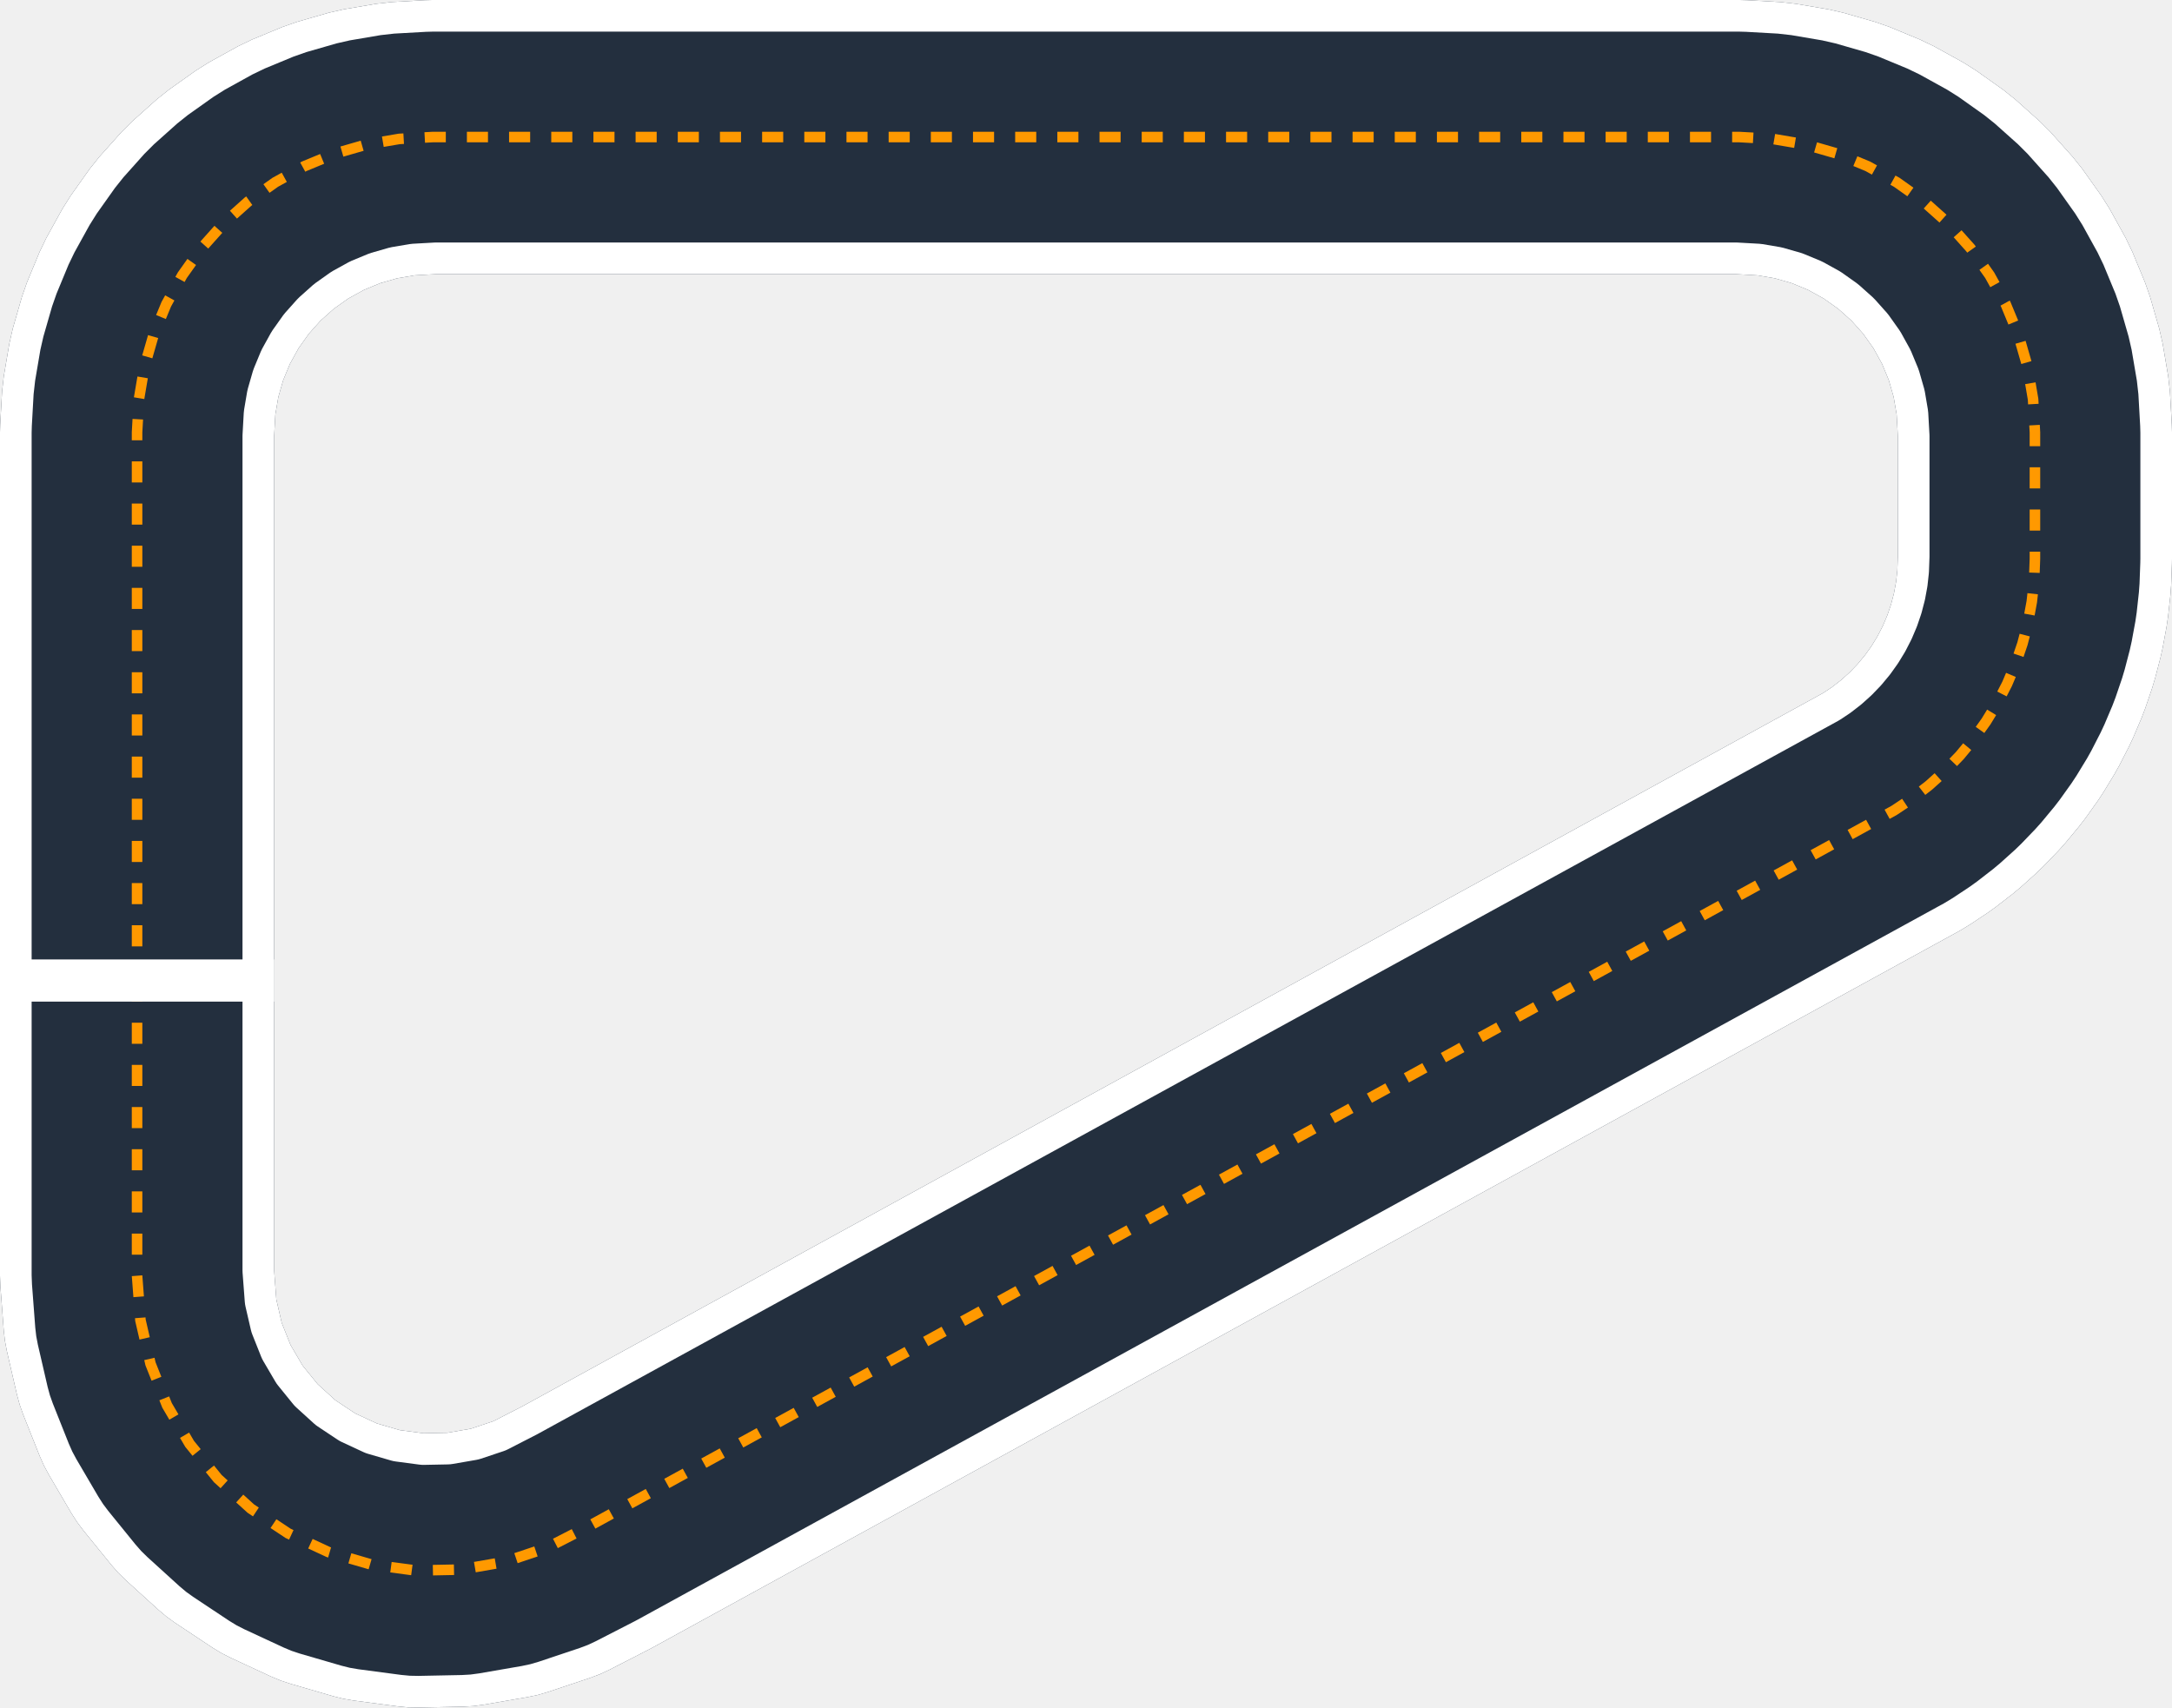
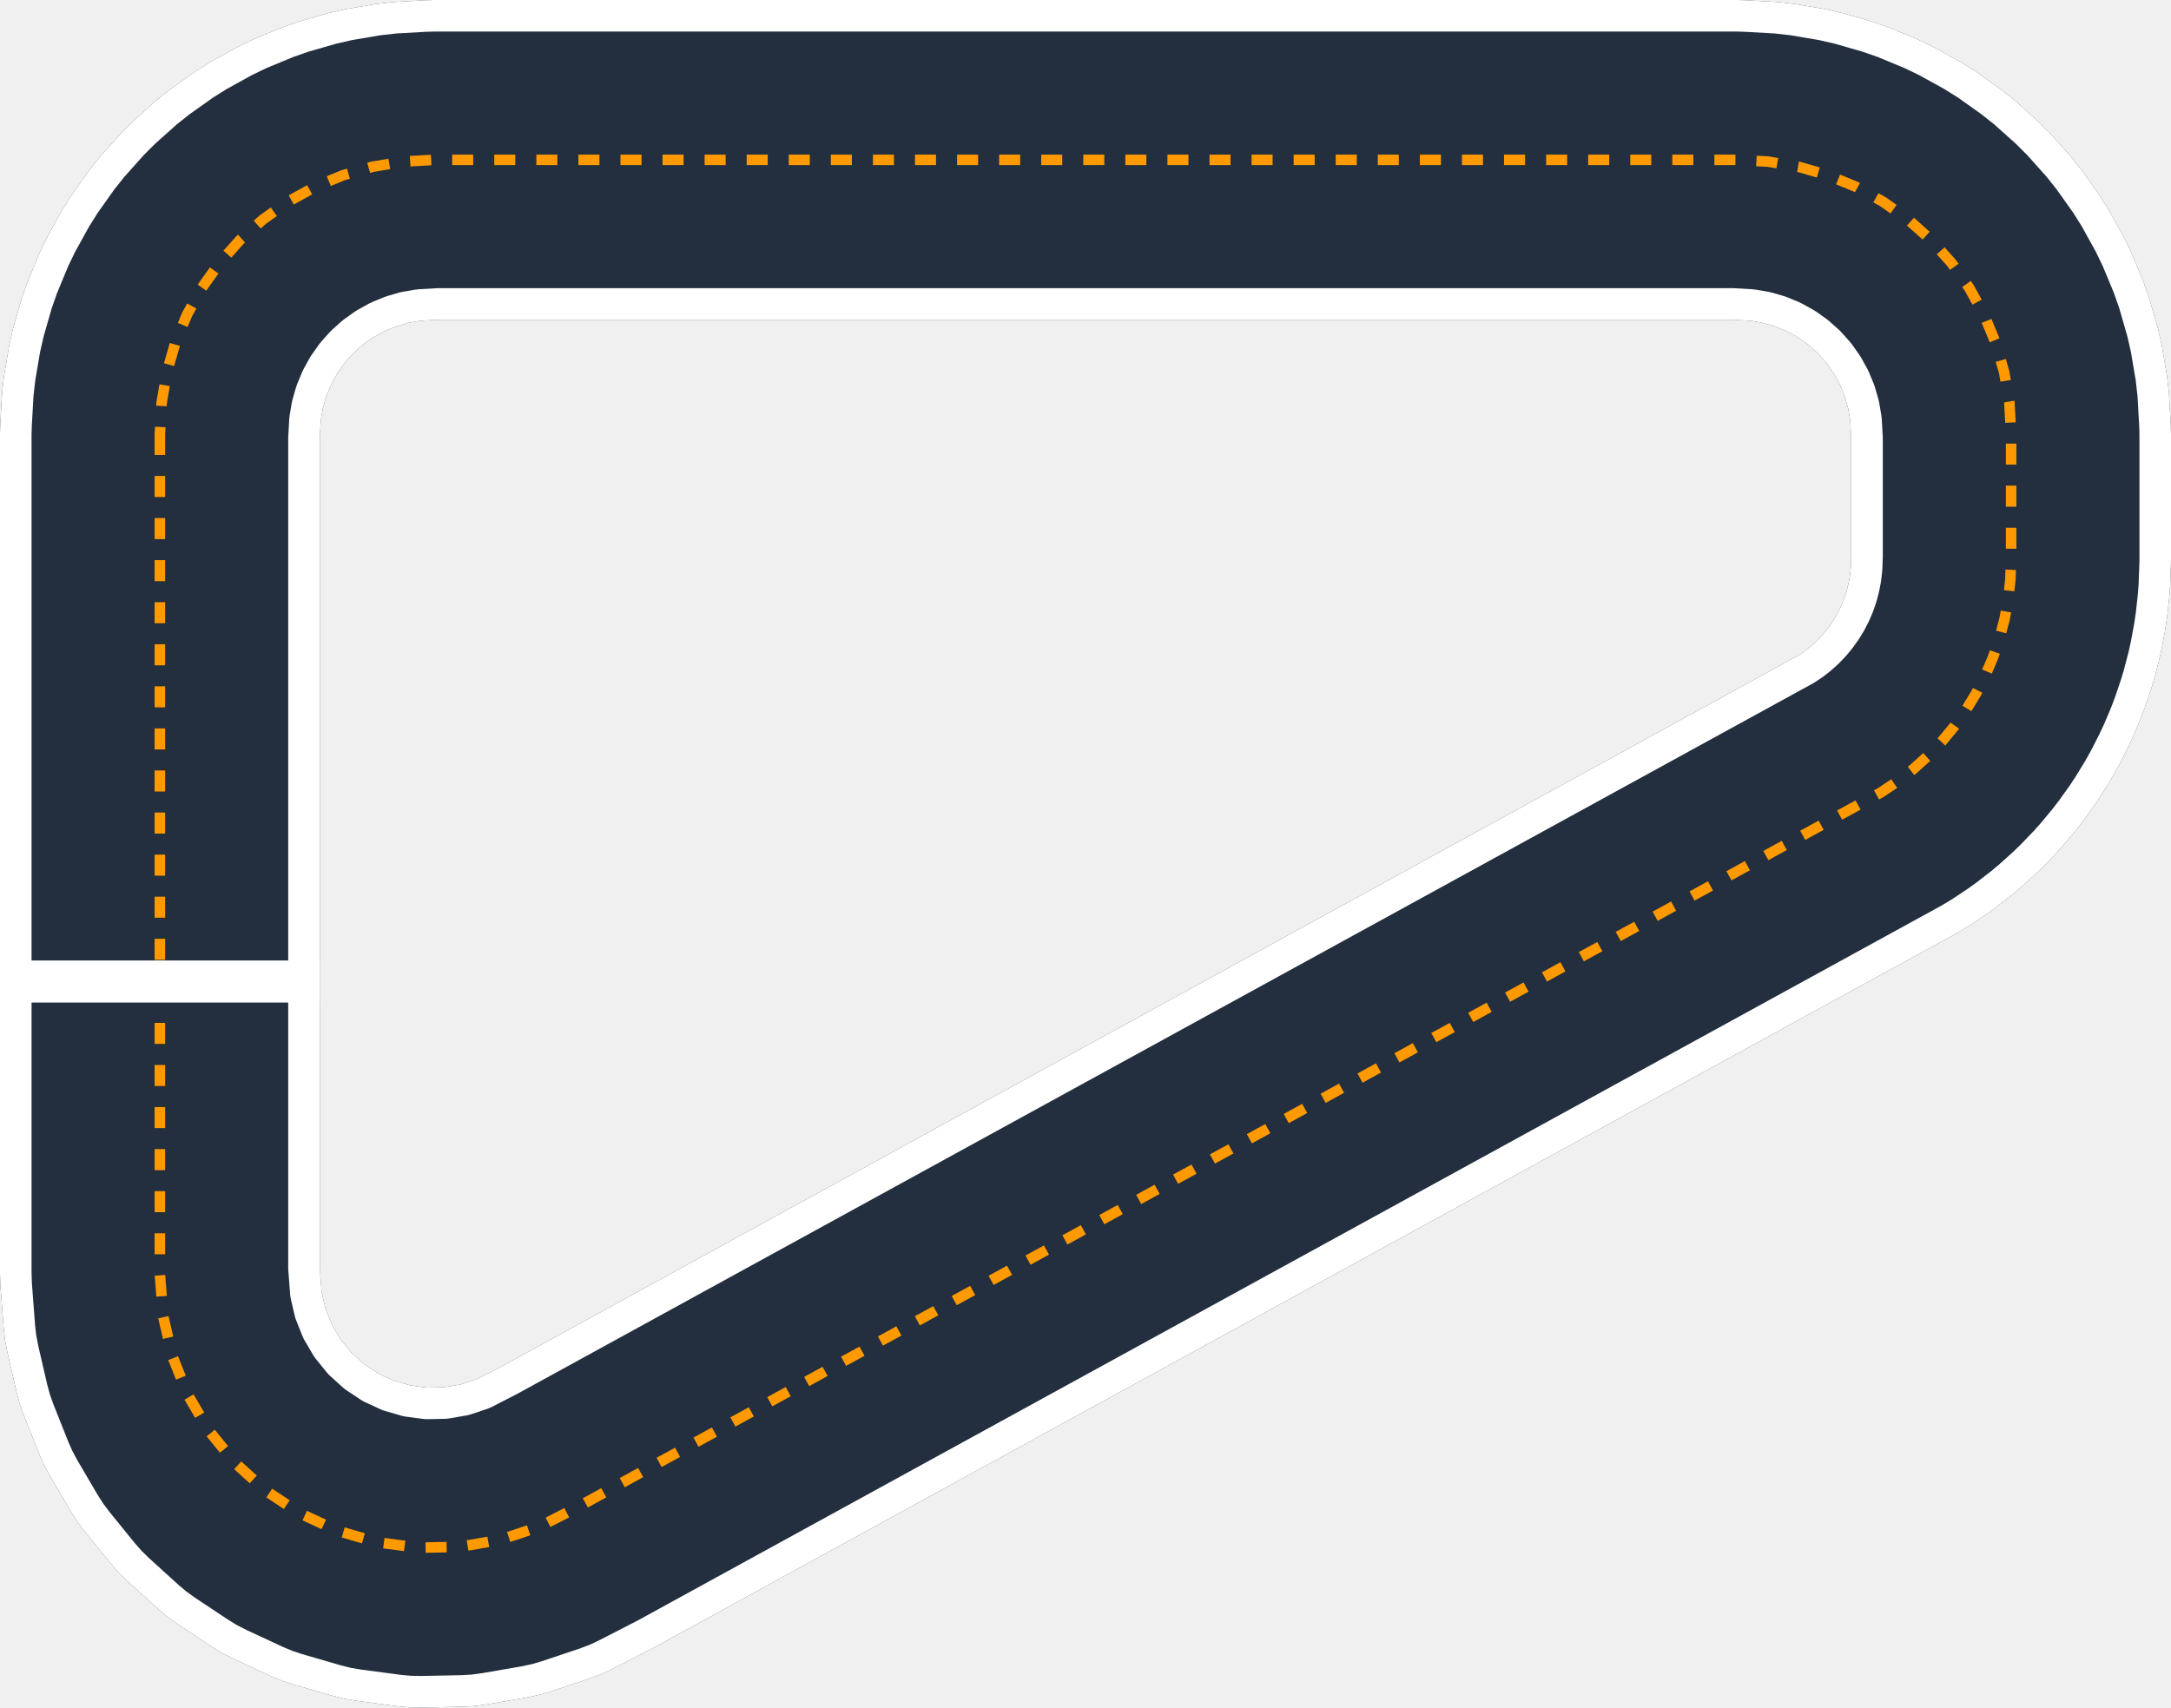
- <svg xmlns="http://www.w3.org/2000/svg" id="Trapezoid" version="1.1" baseProfile="full" width="5150mm" height="4048.841mm" viewBox="0,0,5150,4048.841">
-   <path d="M 0.932,3049.593 L 8.948,3155.228 L 11.738,3179.679 L 16.371,3203.85 L 40.236,3307.065 L 46.684,3330.816 L 54.911,3354.011 L 94.079,3452.443 L 104.038,3474.948 L 115.671,3496.636 L 169.244,3588.03 L 182.485,3608.775 L 197.257,3628.459 L 264.009,3710.721 L 280.229,3729.231 L 297.803,3746.46 L 376.204,3817.707 L 395.031,3833.557 L 415.004,3847.937 L 503.259,3906.537 L 524.262,3919.364 L 546.176,3930.565 L 642.264,3975.175 L 664.962,3984.686 L 688.315,3992.452 L 790.035,4022.052 L 813.908,4028.028 L 838.166,4032.181 L 943.187,4046.091 L 967.69,4048.397 L 992.296,4048.841 L 1098.214,4046.744 L 1122.783,4045.325 L 1147.175,4042.051 L 1251.563,4023.994 L 1275.637,4018.884 L 1299.256,4011.967 L 1399.724,3978.364 L 1422.751,3969.679 L 1445.055,3959.277 L 1539.301,3910.898 L 1547.152,3906.731 L 4647.152,2206.731 L 4670.74,2192.462 L 4713.242,2164.222 L 4732.484,2150.4 L 4772.816,2119.139 L 4791,2103.952 L 4828.948,2069.836 L 4845.977,2053.365 L 4881.338,2016.575 L 4897.122,1998.907 L 4929.709,1959.638 L 4944.164,1940.867 L 4973.804,1899.329 L 4986.853,1879.555 L 5013.388,1835.968 L 5024.962,1815.296 L 5048.252,1769.892 L 5058.289,1748.432 L 5078.209,1701.452 L 5086.656,1679.317 L 5103.1,1631.011 L 5109.913,1608.32 L 5122.794,1558.944 L 5127.935,1535.816 L 5137.186,1485.633 L 5140.628,1462.193 L 5146.198,1411.469 L 5147.924,1387.841 L 5149.784,1336.846 L 5150.0,1325.0 L 5150.0,1025 L 5149.489,1006.777 L 5145.087,928.402 L 5141.007,892.185 L 5127.858,814.796 L 5119.748,779.264 L 5098.016,703.833 L 5085.979,669.433 L 5055.939,596.909 L 5040.126,564.073 L 5002.155,495.369 L 4982.764,464.509 L 4937.339,400.489 L 4914.616,371.995 L 4862.308,313.463 L 4836.537,287.692 L 4778.005,235.384 L 4749.511,212.661 L 4685.491,167.236 L 4654.631,147.845 L 4585.927,109.874 L 4553.091,94.061 L 4480.567,64.021 L 4446.167,51.984 L 4370.736,30.252 L 4335.204,22.142 L 4257.815,8.993 L 4221.598,4.913 L 4143.223,0.511 L 4125.0,0.0 L 1025.0,0.0 L 1006.777,0.511 L 928.402,4.913 L 892.185,8.993 L 814.796,22.142 L 779.264,30.252 L 703.833,51.984 L 669.433,64.021 L 596.909,94.061 L 564.073,109.874 L 495.369,147.845 L 464.509,167.236 L 400.489,212.661 L 371.995,235.384 L 313.463,287.692 L 287.692,313.463 L 235.384,371.995 L 212.661,400.489 L 167.236,464.509 L 147.845,495.369 L 109.874,564.073 L 94.061,596.909 L 64.021,669.433 L 51.984,703.833 L 30.252,779.264 L 22.142,814.796 L 8.993,892.185 L 4.913,928.402 L 0.511,1006.777 L 0.0,1025.0 L 0.0,3025.0 L 0.932,3049.593 z M 650.0,1034.119 L 652.867,983.071 L 659.901,941.669 L 671.527,901.314 L 687.598,862.516 L 707.912,825.76 L 732.214,791.511 L 760.197,760.197 L 791.511,732.214 L 825.76,707.912 L 862.516,687.598 L 901.314,671.527 L 941.669,659.901 L 983.071,652.867 L 1034.119,650.0 L 4115.881,650.0 L 4166.929,652.867 L 4208.331,659.901 L 4248.686,671.527 L 4287.484,687.598 L 4324.24,707.912 L 4358.489,732.214 L 4389.803,760.197 L 4417.786,791.511 L 4442.088,825.76 L 4462.402,862.516 L 4478.473,901.314 L 4490.099,941.669 L 4497.133,983.071 L 4500.0,1034.119 L 4500.0,1319.075 L 4498.788,1352.303 L 4495.806,1379.46 L 4490.853,1406.329 L 4483.956,1432.765 L 4475.152,1458.628 L 4464.487,1483.782 L 4452.018,1508.091 L 4437.811,1531.428 L 4421.941,1553.667 L 4404.494,1574.692 L 4385.562,1594.389 L 4365.244,1612.655 L 4343.651,1629.393 L 4322.513,1643.437 L 1238.507,3334.666 L 1170.156,3369.753 L 1116.468,3387.71 L 1060.685,3397.359 L 1004.085,3398.48 L 947.964,3391.047 L 893.607,3375.23 L 842.26,3351.391 L 795.098,3320.076 L 753.202,3282.003 L 717.531,3238.044 L 688.902,3189.205 L 667.972,3136.605 L 655.218,3081.449 L 650.0,3012.686 L 650.0,1034.119 z" id="road" style="fill:#232f3e;fill-opacity:1;stroke:none;" />
-   <path d="M 575.215,3018.361 L 580.433,3087.124 L 581.077,3092.767 L 582.146,3098.345 L 594.899,3153.501 L 596.387,3158.982 L 598.286,3164.335 L 619.217,3216.934 L 621.515,3222.128 L 624.199,3227.133 L 652.828,3275.972 L 655.883,3280.759 L 659.292,3285.302 L 694.963,3329.261 L 698.706,3333.532 L 702.762,3337.508 L 744.658,3375.581 L 749.003,3379.239 L 753.612,3382.557 L 800.773,3413.872 L 805.62,3416.832 L 810.677,3419.417 L 862.025,3443.256 L 867.263,3445.451 L 872.652,3447.243 L 927.009,3463.06 L 932.518,3464.439 L 938.116,3465.398 L 994.237,3472.831 L 999.892,3473.363 L 1005.57,3473.466 L 1062.17,3472.345 L 1067.84,3472.017 L 1073.469,3471.262 L 1129.252,3461.613 L 1134.807,3460.433 L 1140.258,3458.837 L 1193.946,3440.88 L 1199.26,3438.876 L 1204.407,3436.476 L 1272.758,3401.389 L 1274.57,3400.427 L 4358.576,1709.198 L 4364.019,1705.905 L 4385.157,1691.861 L 4389.597,1688.671 L 4411.191,1671.934 L 4415.387,1668.429 L 4435.704,1650.163 L 4439.634,1646.362 L 4458.567,1626.664 L 4462.209,1622.587 L 4479.657,1601.563 L 4482.992,1597.231 L 4498.862,1574.991 L 4501.873,1570.428 L 4516.08,1547.091 L 4518.751,1542.321 L 4531.22,1518.011 L 4533.536,1513.059 L 4544.202,1487.906 L 4546.151,1482.798 L 4554.955,1456.934 L 4556.527,1451.698 L 4563.424,1425.262 L 4564.611,1419.925 L 4569.563,1393.056 L 4570.358,1387.647 L 4573.34,1360.489 L 4573.738,1355.036 L 4574.95,1321.809 L 4575.0,1319.075 L 4575.0,1034.119 L 4574.882,1029.913 L 4572.015,978.865 L 4571.074,970.508 L 4564.039,929.106 L 4562.168,920.906 L 4550.542,880.552 L 4547.764,872.613 L 4531.693,833.815 L 4528.044,826.237 L 4507.73,789.482 L 4503.255,782.36 L 4478.954,748.11 L 4473.71,741.535 L 4445.726,710.221 L 4439.779,704.274 L 4408.465,676.29 L 4401.89,671.046 L 4367.64,646.745 L 4360.518,642.27 L 4323.763,621.956 L 4316.185,618.307 L 4277.387,602.236 L 4269.448,599.458 L 4229.094,587.832 L 4220.894,585.961 L 4179.492,578.926 L 4171.135,577.985 L 4120.087,575.118 L 4115.881,575.0 L 1034.119,575.0 L 1029.913,575.118 L 978.865,577.985 L 970.508,578.926 L 929.106,585.961 L 920.906,587.832 L 880.552,599.458 L 872.613,602.236 L 833.815,618.307 L 826.237,621.956 L 789.482,642.27 L 782.36,646.745 L 748.11,671.046 L 741.535,676.29 L 710.221,704.274 L 704.274,710.221 L 676.29,741.535 L 671.046,748.11 L 646.745,782.36 L 642.27,789.482 L 621.956,826.237 L 618.307,833.815 L 602.236,872.613 L 599.458,880.552 L 587.832,920.906 L 585.961,929.106 L 578.926,970.508 L 577.985,978.865 L 575.118,1029.913 L 575.0,1034.119 L 575.0,3012.686 L 575.215,3018.361 z M 650.0,1034.119 L 652.867,983.071 L 659.901,941.669 L 671.527,901.314 L 687.598,862.516 L 707.912,825.76 L 732.214,791.511 L 760.197,760.197 L 791.511,732.214 L 825.76,707.912 L 862.516,687.598 L 901.314,671.527 L 941.669,659.901 L 983.071,652.867 L 1034.119,650.0 L 4115.881,650.0 L 4166.929,652.867 L 4208.331,659.901 L 4248.686,671.527 L 4287.484,687.598 L 4324.24,707.912 L 4358.489,732.214 L 4389.803,760.197 L 4417.786,791.511 L 4442.088,825.76 L 4462.402,862.516 L 4478.473,901.314 L 4490.099,941.669 L 4497.133,983.071 L 4500.0,1034.119 L 4500.0,1319.075 L 4498.788,1352.303 L 4495.806,1379.46 L 4490.853,1406.329 L 4483.956,1432.765 L 4475.152,1458.628 L 4464.487,1483.782 L 4452.018,1508.091 L 4437.811,1531.428 L 4421.941,1553.667 L 4404.494,1574.692 L 4385.562,1594.389 L 4365.244,1612.655 L 4343.651,1629.393 L 4322.513,1643.437 L 1238.507,3334.666 L 1170.156,3369.753 L 1116.468,3387.71 L 1060.685,3397.359 L 1004.085,3398.48 L 947.964,3391.047 L 893.607,3375.23 L 842.26,3351.391 L 795.098,3320.076 L 753.202,3282.003 L 717.531,3238.044 L 688.902,3189.205 L 667.972,3136.605 L 655.218,3081.449 L 650.0,3012.686 L 650.0,1034.119 z" id="il" style="fill:#ffffff;fill-opacity:1;stroke:none;" />
-   <path d="M 0.932,3049.593 L 8.948,3155.228 L 11.738,3179.679 L 16.371,3203.85 L 40.236,3307.065 L 46.684,3330.816 L 54.911,3354.011 L 94.079,3452.443 L 104.038,3474.948 L 115.671,3496.636 L 169.244,3588.03 L 182.485,3608.775 L 197.257,3628.459 L 264.009,3710.721 L 280.229,3729.231 L 297.803,3746.46 L 376.204,3817.707 L 395.031,3833.557 L 415.004,3847.937 L 503.259,3906.537 L 524.262,3919.364 L 546.176,3930.565 L 642.264,3975.175 L 664.962,3984.686 L 688.315,3992.452 L 790.035,4022.052 L 813.908,4028.028 L 838.166,4032.181 L 943.187,4046.091 L 967.69,4048.397 L 992.296,4048.841 L 1098.214,4046.744 L 1122.783,4045.325 L 1147.175,4042.051 L 1251.563,4023.994 L 1275.637,4018.884 L 1299.256,4011.967 L 1399.724,3978.364 L 1422.751,3969.679 L 1445.055,3959.277 L 1539.301,3910.898 L 1547.152,3906.731 L 4647.152,2206.731 L 4670.74,2192.462 L 4713.242,2164.222 L 4732.484,2150.4 L 4772.816,2119.139 L 4791,2103.952 L 4828.948,2069.836 L 4845.977,2053.365 L 4881.338,2016.575 L 4897.122,1998.907 L 4929.709,1959.638 L 4944.164,1940.867 L 4973.804,1899.329 L 4986.853,1879.555 L 5013.388,1835.968 L 5024.962,1815.296 L 5048.252,1769.892 L 5058.289,1748.432 L 5078.209,1701.452 L 5086.656,1679.317 L 5103.1,1631.011 L 5109.913,1608.32 L 5122.794,1558.944 L 5127.935,1535.816 L 5137.186,1485.633 L 5140.628,1462.193 L 5146.198,1411.469 L 5147.924,1387.841 L 5149.784,1336.846 L 5150.0,1325.0 L 5150.0,1025 L 5149.489,1006.777 L 5145.087,928.402 L 5141.007,892.185 L 5127.858,814.796 L 5119.748,779.264 L 5098.016,703.833 L 5085.979,669.433 L 5055.939,596.909 L 5040.126,564.073 L 5002.155,495.369 L 4982.764,464.509 L 4937.339,400.489 L 4914.616,371.995 L 4862.308,313.463 L 4836.537,287.692 L 4778.005,235.384 L 4749.511,212.661 L 4685.491,167.236 L 4654.631,147.845 L 4585.927,109.874 L 4553.091,94.061 L 4480.567,64.021 L 4446.167,51.984 L 4370.736,30.252 L 4335.204,22.142 L 4257.815,8.993 L 4221.598,4.913 L 4143.223,0.511 L 4125.0,0.0 L 1025.0,0.0 L 1006.777,0.511 L 928.402,4.913 L 892.185,8.993 L 814.796,22.142 L 779.264,30.252 L 703.833,51.984 L 669.433,64.021 L 596.909,94.061 L 564.073,109.874 L 495.369,147.845 L 464.509,167.236 L 400.489,212.661 L 371.995,235.384 L 313.463,287.692 L 287.692,313.463 L 235.384,371.995 L 212.661,400.489 L 167.236,464.509 L 147.845,495.369 L 109.874,564.073 L 94.061,596.909 L 64.021,669.433 L 51.984,703.833 L 30.252,779.264 L 22.142,814.796 L 8.993,892.185 L 4.913,928.402 L 0.511,1006.777 L 0.0,1025.0 L 0.0,3025.0 L 0.932,3049.593 z M 75.0,1026.052 L 75.452,1009.932 L 79.677,934.708 L 83.286,902.674 L 95.73,829.433 L 102.904,798.004 L 123.47,726.618 L 134.117,696.19 L 162.547,627.555 L 176.534,598.51 L 212.469,533.49 L 229.621,506.194 L 272.61,445.605 L 292.71,420.401 L 342.213,365.008 L 365.008,342.213 L 420.401,292.71 L 445.605,272.61 L 506.194,229.621 L 533.49,212.469 L 598.51,176.534 L 627.555,162.547 L 696.19,134.117 L 726.618,123.47 L 798.004,102.904 L 829.433,95.73 L 902.674,83.286 L 934.708,79.677 L 1009.932,75.452 L 1026.052,75.0 L 4123.948,75.0 L 4140.068,75.452 L 4215.292,79.677 L 4247.326,83.286 L 4320.567,95.73 L 4351.996,102.904 L 4423.382,123.47 L 4453.81,134.117 L 4522.445,162.547 L 4551.49,176.534 L 4616.51,212.469 L 4643.806,229.621 L 4704.395,272.61 L 4729.599,292.71 L 4784.992,342.213 L 4807.787,365.008 L 4857.29,420.401 L 4877.39,445.605 L 4920.379,506.194 L 4937.531,533.49 L 4973.466,598.51 L 4987.453,627.555 L 5015.883,696.19 L 5026.53,726.618 L 5047.096,798.004 L 5054.27,829.433 L 5066.714,902.674 L 5070.323,934.708 L 5074.548,1009.932 L 5075.0,1026.052 L 5075.0,1324.316 L 5074.809,1334.795 L 5073.024,1383.74 L 5071.497,1404.642 L 5066.226,1452.647 L 5063.18,1473.382 L 5054.426,1520.876 L 5049.878,1541.334 L 5037.687,1588.064 L 5031.661,1608.136 L 5016.098,1653.853 L 5008.625,1673.433 L 4989.773,1717.896 L 4980.894,1736.879 L 4958.853,1779.85 L 4948.615,1798.136 L 4923.502,1839.387 L 4911.959,1856.879 L 4883.908,1896.191 L 4871.121,1912.795 L 4840.28,1949.959 L 4826.318,1965.588 L 4792.852,2000.406 L 4777.788,2014.976 L 4741.874,2047.264 L 4725.789,2060.698 L 4687.619,2090.284 L 4670.598,2102.511 L 4630.56,2129.113 L 4609.694,2141.735 L 1511.539,3840.724 L 1504.594,3844.409 L 1412.068,3891.906 L 1393.626,3900.507 L 1374.587,3907.687 L 1276.813,3940.39 L 1257.285,3946.109 L 1237.38,3950.334 L 1135.791,3967.907 L 1115.623,3970.614 L 1095.309,3971.787 L 992.231,3973.828 L 971.886,3973.46 L 951.627,3971.554 L 849.422,3958.017 L 829.365,3954.583 L 809.626,3949.642 L 710.634,3920.836 L 691.325,3914.415 L 672.558,3906.551 L 579.047,3863.137 L 560.928,3853.876 L 543.562,3843.27 L 457.673,3786.241 L 441.159,3774.352 L 425.593,3761.247 L 349.294,3691.91 L 334.763,3677.665 L 321.353,3662.361 L 256.391,3582.304 L 244.176,3566.029 L 233.229,3548.876 L 181.092,3459.933 L 171.474,3442.002 L 163.24,3423.393 L 125.122,3327.601 L 118.32,3308.423 L 112.988,3288.786 L 89.763,3188.338 L 85.933,3168.353 L 83.626,3148.136 L 75.824,3045.334 L 75.0,3023.58 L 75.0,1026.052 z" id="ol" style="fill:#ffffff;fill-opacity:1;stroke:none;" />
-   <path d="M 325.0,2325.0 L 325.0,3025.0 L 333.016,3130.635 L 356.882,3233.85 L 396.05,3332.282 L 449.624,3423.676 L 516.376,3505.938 L 594.777,3577.185 L 683.033,3635.785 L 779.12,3680.396 L 880.84,3709.995 L 985.861,3723.905 L 1091.779,3721.807 L 1196.167,3703.75 L 1296.635,3670.147 L 1390.881,3621.767 L 4490.881,1921.767 L 4533.383,1893.527 L 4573.715,1862.266 L 4611.662,1828.15 L 4647.023,1791.36 L 4679.61,1752.092 L 4709.25,1710.554 L 4735.785,1666.967 L 4759.074,1621.563 L 4778.994,1574.583 L 4795.438,1526.277 L 4808.32,1476.901 L 4817.57,1426.718 L 4823.14,1375.995 L 4825.0,1325.0 L 4825.0,1025 L 4820.599,946.625 L 4807.45,869.235 L 4785.718,793.805 L 4755.678,721.281 L 4717.707,652.578 L 4672.282,588.557 L 4619.975,530.025 L 4561.443,477.718 L 4497.422,432.293 L 4428.719,394.322 L 4356.195,364.282 L 4280.765,342.55 L 4203.375,329.401 L 4125.0,325.0 L 1025.0,325.0 L 946.625,329.401 L 869.235,342.55 L 793.805,364.282 L 721.281,394.322 L 652.578,432.293 L 588.557,477.718 L 530.025,530.025 L 477.718,588.557 L 432.293,652.578 L 394.322,721.281 L 364.282,793.805 L 342.55,869.235 L 329.401,946.625 L 325.0,1025.0 L 325.0,2325.0 z" id="cl" style="fill:none;stroke:#ff9900;stroke-width:25;stroke-opacity:1;stroke-dasharray:50,50;stroke-dashoffset:0;" />
-   <polyline points="650.0,2325 0.0,2325.0" id="start_line" style="fill:none;stroke:#ffffff;stroke-width:100;stroke-opacity:1;" />
+ <svg xmlns="http://www.w3.org/2000/svg" id="Trapezoid" version="1.1" baseProfile="full" width="5160mm" height="4058.765mm" viewBox="0,0,5160,4058.765">
+   <path d="M 0.0,1031.403 L 0.0,3028.106 L 1.09,3056.86 L 8.675,3156.822 L 11.938,3185.412 L 17.354,3213.673 L 39.51,3309.495 L 47.049,3337.265 L 56.668,3364.385 L 93.031,3455.766 L 104.674,3482.08 L 118.276,3507.438 L 168.012,3592.285 L 183.493,3616.541 L 200.766,3639.556 L 262.736,3715.925 L 281.7,3737.567 L 302.248,3757.712 L 375.033,3823.855 L 397.046,3842.388 L 420.399,3859.201 L 502.332,3913.603 L 526.89,3928.601 L 552.512,3941.698 L 641.717,3983.113 L 668.256,3994.233 L 695.562,4003.313 L 789.994,4030.792 L 817.908,4037.78 L 846.271,4042.636 L 943.769,4055.55 L 972.418,4058.245 L 1001.189,4058.765 L 1099.519,4056.818 L 1128.247,4055.159 L 1156.766,4051.332 L 1253.677,4034.568 L 1281.825,4028.593 L 1309.44,4020.505 L 1402.711,3989.309 L 1429.635,3979.155 L 1455.714,3966.993 L 1545.976,3920.658 L 1555.155,3915.787 L 4652.695,2217.136 L 4680.275,2200.452 L 4719.491,2174.396 L 4741.989,2158.235 L 4779.438,2129.208 L 4800.699,2111.451 L 4835.934,2079.773 L 4855.846,2060.515 L 4888.679,2026.354 L 4907.134,2005.696 L 4937.392,1969.235 L 4954.294,1947.287 L 4981.815,1908.718 L 4997.072,1885.597 L 5021.711,1845.126 L 5035.244,1820.956 L 5056.868,1778.797 L 5068.604,1753.705 L 5087.1,1710.083 L 5096.977,1684.202 L 5112.246,1639.348 L 5120.211,1612.817 L 5132.172,1566.97 L 5138.183,1539.929 L 5146.772,1493.333 L 5150.797,1465.926 L 5155.969,1418.828 L 5157.987,1391.2 L 5159.747,1342.939 L 5160.0,1329.088 L 5160.0,1031.403 L 5159.402,1010.096 L 5155.237,935.925 L 5150.466,893.58 L 5138.257,821.727 L 5128.775,780.181 L 5108.598,710.147 L 5094.524,669.925 L 5066.633,602.59 L 5048.144,564.197 L 5012.889,500.408 L 4990.217,464.326 L 4948.042,404.886 L 4921.473,371.569 L 4872.908,317.225 L 4842.775,287.092 L 4788.431,238.527 L 4755.114,211.958 L 4695.674,169.783 L 4659.592,147.111 L 4595.803,111.856 L 4557.41,93.367 L 4490.075,65.476 L 4449.853,51.402 L 4379.819,31.225 L 4338.273,21.743 L 4266.42,9.534 L 4224.075,4.763 L 4149.904,0.598 L 4128.597,0.0 L 1031.403,0.0 L 1010.096,0.598 L 935.925,4.763 L 893.58,9.534 L 821.727,21.743 L 780.181,31.225 L 710.147,51.402 L 669.925,65.476 L 602.59,93.367 L 564.197,111.856 L 500.408,147.111 L 464.326,169.783 L 404.886,211.958 L 371.569,238.527 L 317.225,287.092 L 287.092,317.225 L 238.527,371.569 L 211.958,404.886 L 169.783,464.326 L 147.111,500.408 L 111.856,564.197 L 93.367,602.59 L 65.476,669.925 L 51.402,710.147 L 31.225,780.181 L 21.743,821.727 L 9.534,893.58 L 4.763,935.925 L 0.598,1010.096 L 0.0,1031.403 z M 762.371,999.845 L 767.43,970.07 L 775.791,941.048 L 787.349,913.145 L 801.958,886.712 L 819.435,862.08 L 839.56,839.56 L 862.08,819.435 L 886.712,801.958 L 913.145,787.349 L 941.048,775.791 L 970.07,767.43 L 999.845,762.371 L 1042.065,760.0 L 4117.935,760.0 L 4160.155,762.371 L 4189.93,767.43 L 4218.952,775.791 L 4246.855,787.349 L 4273.288,801.958 L 4297.92,819.435 L 4320.44,839.56 L 4340.565,862.08 L 4358.042,886.712 L 4372.651,913.145 L 4384.209,941.048 L 4392.57,970.07 L 4397.629,999.845 L 4400.0,1042.065 L 4400.0,1322.161 L 4398.997,1349.649 L 4396.851,1369.193 L 4393.287,1388.528 L 4388.324,1407.553 L 4381.988,1426.166 L 4374.313,1444.268 L 4365.339,1461.762 L 4355.115,1478.556 L 4343.695,1494.561 L 4331.139,1509.691 L 4317.514,1523.867 L 4302.892,1537.012 L 4287.352,1549.057 L 4273.117,1558.515 L 1194.279,3246.911 L 1134.294,3277.703 L 1095.719,3290.605 L 1055.64,3297.538 L 1014.973,3298.343 L 974.65,3293.002 L 935.595,3281.638 L 898.702,3264.51 L 864.817,3242.01 L 834.715,3214.655 L 809.085,3183.071 L 788.516,3147.98 L 773.477,3110.188 L 764.314,3070.558 L 760.0,3013.708 L 760.0,1042.065 L 762.371,999.845 z" id="road" style="fill:#232f3e;fill-opacity:1;stroke:none;" />
+   <path d="M 685.0,1042.065 L 685.0,3013.708 L 685.215,3019.383 L 689.529,3076.234 L 690.173,3081.876 L 691.242,3087.454 L 700.405,3127.083 L 701.893,3132.564 L 703.792,3137.917 L 718.83,3175.71 L 721.128,3180.903 L 723.813,3185.908 L 744.382,3220.999 L 747.438,3225.786 L 750.847,3230.328 L 776.476,3261.913 L 780.219,3266.184 L 784.275,3270.16 L 814.377,3297.515 L 818.722,3301.173 L 823.331,3304.492 L 857.216,3326.991 L 862.063,3329.951 L 867.12,3332.536 L 904.013,3349.664 L 909.251,3351.859 L 914.64,3353.651 L 953.695,3365.015 L 959.204,3366.395 L 964.802,3367.353 L 1005.125,3372.694 L 1010.779,3373.226 L 1016.458,3373.328 L 1057.125,3372.523 L 1062.794,3372.196 L 1068.423,3371.44 L 1108.503,3364.507 L 1114.059,3363.328 L 1119.509,3361.732 L 1158.083,3348.83 L 1163.397,3346.826 L 1168.544,3344.425 L 1228.529,3313.633 L 1230.341,3312.672 L 4309.18,1624.276 L 4314.623,1620.983 L 4328.858,1611.525 L 4333.299,1608.335 L 4348.839,1596.29 L 4353.035,1592.785 L 4367.657,1579.64 L 4371.586,1575.839 L 4385.211,1561.664 L 4388.854,1557.587 L 4401.41,1542.456 L 4404.746,1538.125 L 4416.166,1522.12 L 4419.177,1517.556 L 4429.401,1500.762 L 4432.072,1495.992 L 4441.046,1478.497 L 4443.362,1473.545 L 4451.037,1455.443 L 4452.987,1450.335 L 4459.323,1431.723 L 4460.895,1426.486 L 4465.858,1407.461 L 4467.045,1402.124 L 4470.609,1382.788 L 4471.403,1377.379 L 4473.549,1357.835 L 4473.948,1352.382 L 4474.95,1324.895 L 4475.0,1322.161 L 4475.0,1042.065 L 4474.882,1037.859 L 4472.511,995.64 L 4471.569,987.282 L 4466.51,957.507 L 4464.639,949.307 L 4456.278,920.286 L 4453.5,912.347 L 4441.942,884.444 L 4438.293,876.866 L 4423.684,850.433 L 4419.209,843.311 L 4401.732,818.68 L 4396.488,812.104 L 4376.363,789.584 L 4370.416,783.637 L 4347.896,763.512 L 4341.32,758.268 L 4316.689,740.791 L 4309.567,736.316 L 4283.134,721.707 L 4275.556,718.058 L 4247.653,706.5 L 4239.714,703.722 L 4210.693,695.361 L 4202.493,693.49 L 4172.718,688.431 L 4164.36,687.489 L 4122.141,685.118 L 4117.935,685.0 L 1042.065,685.0 L 1037.859,685.118 L 995.64,687.489 L 987.282,688.431 L 957.507,693.49 L 949.307,695.361 L 920.286,703.722 L 912.347,706.5 L 884.444,718.058 L 876.866,721.707 L 850.433,736.316 L 843.311,740.791 L 818.68,758.268 L 812.104,763.512 L 789.584,783.637 L 783.637,789.584 L 763.512,812.104 L 758.268,818.68 L 740.791,843.311 L 736.316,850.433 L 721.707,876.866 L 718.058,884.444 L 706.5,912.347 L 703.722,920.286 L 695.361,949.307 L 693.49,957.507 L 688.431,987.282 L 687.489,995.64 L 685.118,1037.859 L 685.0,1042.065 z M 762.371,999.845 L 767.43,970.07 L 775.791,941.048 L 787.349,913.145 L 801.958,886.712 L 819.435,862.08 L 839.56,839.56 L 862.08,819.435 L 886.712,801.958 L 913.145,787.349 L 941.048,775.791 L 970.07,767.43 L 999.845,762.371 L 1042.065,760.0 L 4117.935,760.0 L 4160.155,762.371 L 4189.93,767.43 L 4218.952,775.791 L 4246.855,787.349 L 4273.288,801.958 L 4297.92,819.435 L 4320.44,839.56 L 4340.565,862.08 L 4358.042,886.712 L 4372.651,913.145 L 4384.209,941.048 L 4392.57,970.07 L 4397.629,999.845 L 4400.0,1042.065 L 4400.0,1322.161 L 4398.997,1349.649 L 4396.851,1369.193 L 4393.287,1388.528 L 4388.324,1407.553 L 4381.988,1426.166 L 4374.313,1444.268 L 4365.339,1461.762 L 4355.115,1478.556 L 4343.695,1494.561 L 4331.139,1509.691 L 4317.514,1523.867 L 4302.892,1537.012 L 4287.352,1549.057 L 4273.117,1558.515 L 1194.279,3246.911 L 1134.294,3277.703 L 1095.719,3290.605 L 1055.64,3297.538 L 1014.973,3298.343 L 974.65,3293.002 L 935.595,3281.638 L 898.702,3264.51 L 864.817,3242.01 L 834.715,3214.655 L 809.085,3183.071 L 788.516,3147.98 L 773.477,3110.188 L 764.314,3070.558 L 760.0,3013.708 L 760.0,1042.065 L 762.371,999.845 z" id="il" style="fill:#ffffff;fill-opacity:1;stroke:none;" />
+   <path d="M 0.0,1031.403 L 0.0,3028.106 L 1.09,3056.86 L 8.675,3156.822 L 11.938,3185.412 L 17.354,3213.673 L 39.51,3309.495 L 47.049,3337.265 L 56.668,3364.385 L 93.031,3455.766 L 104.674,3482.08 L 118.276,3507.438 L 168.012,3592.285 L 183.493,3616.541 L 200.766,3639.556 L 262.736,3715.925 L 281.7,3737.567 L 302.248,3757.712 L 375.033,3823.855 L 397.046,3842.388 L 420.399,3859.201 L 502.332,3913.603 L 526.89,3928.601 L 552.512,3941.698 L 641.717,3983.113 L 668.256,3994.233 L 695.562,4003.313 L 789.994,4030.792 L 817.908,4037.78 L 846.271,4042.636 L 943.769,4055.55 L 972.418,4058.245 L 1001.189,4058.765 L 1099.519,4056.818 L 1128.247,4055.159 L 1156.766,4051.332 L 1253.677,4034.568 L 1281.825,4028.593 L 1309.44,4020.505 L 1402.711,3989.309 L 1429.635,3979.155 L 1455.714,3966.993 L 1545.976,3920.658 L 1555.155,3915.787 L 4652.695,2217.136 L 4680.275,2200.452 L 4719.491,2174.396 L 4741.989,2158.235 L 4779.438,2129.208 L 4800.699,2111.451 L 4835.934,2079.773 L 4855.846,2060.515 L 4888.679,2026.354 L 4907.134,2005.696 L 4937.392,1969.235 L 4954.294,1947.287 L 4981.815,1908.718 L 4997.072,1885.597 L 5021.711,1845.126 L 5035.244,1820.956 L 5056.868,1778.797 L 5068.604,1753.705 L 5087.1,1710.083 L 5096.977,1684.202 L 5112.246,1639.348 L 5120.211,1612.817 L 5132.172,1566.97 L 5138.183,1539.929 L 5146.772,1493.333 L 5150.797,1465.926 L 5155.969,1418.828 L 5157.987,1391.2 L 5159.747,1342.939 L 5160.0,1329.088 L 5160.0,1031.403 L 5159.402,1010.096 L 5155.237,935.925 L 5150.466,893.58 L 5138.257,821.727 L 5128.775,780.181 L 5108.598,710.147 L 5094.524,669.925 L 5066.633,602.59 L 5048.144,564.197 L 5012.889,500.408 L 4990.217,464.326 L 4948.042,404.886 L 4921.473,371.569 L 4872.908,317.225 L 4842.775,287.092 L 4788.431,238.527 L 4755.114,211.958 L 4695.674,169.783 L 4659.592,147.111 L 4595.803,111.856 L 4557.41,93.367 L 4490.075,65.476 L 4449.853,51.402 L 4379.819,31.225 L 4338.273,21.743 L 4266.42,9.534 L 4224.075,4.763 L 4149.904,0.598 L 4128.597,0.0 L 1031.403,0.0 L 1010.096,0.598 L 935.925,4.763 L 893.58,9.534 L 821.727,21.743 L 780.181,31.225 L 710.147,51.402 L 669.925,65.476 L 602.59,93.367 L 564.197,111.856 L 500.408,147.111 L 464.326,169.783 L 404.886,211.958 L 371.569,238.527 L 317.225,287.092 L 287.092,317.225 L 238.527,371.569 L 211.958,404.886 L 169.783,464.326 L 147.111,500.408 L 111.856,564.197 L 93.367,602.59 L 65.476,669.925 L 51.402,710.147 L 31.225,780.181 L 21.743,821.727 L 9.534,893.58 L 4.763,935.925 L 0.598,1010.096 L 0.0,1031.403 z M 79.527,942.231 L 83.827,904.068 L 95.331,836.364 L 103.876,798.922 L 122.888,732.932 L 135.572,696.682 L 161.853,633.235 L 178.516,598.634 L 211.735,538.529 L 232.168,506.01 L 271.907,450.002 L 295.852,419.976 L 341.613,368.77 L 368.77,341.613 L 419.976,295.852 L 450.002,271.907 L 506.01,232.168 L 538.529,211.735 L 598.634,178.516 L 633.235,161.853 L 696.682,135.572 L 732.932,122.888 L 798.922,103.876 L 836.364,95.331 L 904.068,83.827 L 942.231,79.527 L 1013.251,75.539 L 1032.455,75.0 L 4127.545,75.0 L 4146.749,75.539 L 4217.769,79.527 L 4255.932,83.827 L 4323.636,95.331 L 4361.078,103.876 L 4427.068,122.888 L 4463.318,135.572 L 4526.765,161.853 L 4561.366,178.516 L 4621.471,211.735 L 4653.99,232.168 L 4709.998,271.907 L 4740.024,295.852 L 4791.23,341.613 L 4818.387,368.77 L 4864.148,419.976 L 4888.093,450.002 L 4927.832,506.01 L 4948.265,538.529 L 4981.484,598.634 L 4998.147,633.235 L 5024.428,696.682 L 5037.112,732.932 L 5056.124,798.922 L 5064.669,836.364 L 5076.173,904.068 L 5080.473,942.231 L 5084.461,1013.251 L 5085.0,1032.455 L 5085.0,1328.405 L 5084.772,1340.889 L 5083.087,1387.1 L 5081.268,1412.001 L 5076.395,1456.38 L 5072.767,1481.082 L 5064.673,1524.989 L 5059.256,1549.361 L 5047.985,1592.561 L 5040.806,1616.473 L 5026.419,1658.738 L 5017.517,1682.064 L 5000.088,1723.168 L 4989.511,1745.784 L 4969.134,1785.509 L 4956.938,1807.294 L 4933.721,1845.429 L 4919.97,1866.268 L 4894.037,1902.61 L 4878.804,1922.392 L 4850.292,1956.749 L 4833.659,1975.367 L 4802.72,2007.556 L 4784.775,2024.914 L 4751.573,2054.763 L 4732.411,2070.767 L 4697.123,2098.119 L 4676.846,2112.684 L 4640.095,2137.103 L 4615.237,2152.14 L 1519.542,3849.779 L 1511.269,3854.17 L 1422.727,3899.622 L 1400.511,3909.983 L 1377.574,3918.633 L 1286.998,3948.928 L 1263.472,3955.818 L 1239.493,3960.907 L 1145.382,3977.187 L 1121.087,3980.448 L 1096.614,3981.861 L 1001.124,3983.752 L 976.614,3983.309 L 952.209,3981.012 L 857.527,3968.472 L 833.365,3964.335 L 809.586,3958.382 L 717.88,3931.697 L 694.62,3923.962 L 672.011,3914.488 L 585.383,3874.27 L 563.555,3863.113 L 542.635,3850.336 L 463.068,3797.505 L 443.175,3783.182 L 424.422,3767.395 L 353.739,3703.162 L 336.235,3686.001 L 320.079,3667.565 L 259.899,3593.401 L 245.185,3573.795 L 231.996,3553.132 L 183.697,3470.735 L 172.11,3449.133 L 162.191,3426.717 L 126.879,3337.975 L 118.685,3314.872 L 112.262,3291.215 L 90.746,3198.161 L 86.132,3174.086 L 83.353,3149.731 L 75.982,3052.601 L 75.0,3026.685 L 75.0,1032.455 L 75.539,1013.251 L 79.527,942.231 z" id="ol" style="fill:#ffffff;fill-opacity:1;stroke:none;" />
+   <path d="M 380.0,1031.403 L 380.0,3028.106 L 387.586,3128.068 L 409.742,3223.889 L 446.104,3315.27 L 495.84,3400.117 L 557.811,3476.487 L 630.596,3542.63 L 712.529,3597.032 L 801.734,3638.447 L 896.167,3665.926 L 993.665,3678.84 L 1091.995,3676.892 L 1188.906,3660.129 L 1282.177,3628.932 L 1372.439,3582.598 L 4469.978,1883.947 L 4509.193,1857.891 L 4546.642,1828.865 L 4581.877,1797.187 L 4614.711,1763.027 L 4644.969,1726.565 L 4672.49,1687.996 L 4697.129,1647.525 L 4718.753,1605.366 L 4737.249,1561.744 L 4752.518,1516.891 L 4764.479,1471.044 L 4773.068,1424.448 L 4778.24,1377.35 L 4780.0,1329.088 L 4780.0,1031.403 L 4775.835,957.232 L 4763.626,885.379 L 4743.45,815.345 L 4715.559,748.01 L 4680.304,684.221 L 4638.129,624.781 L 4589.564,570.436 L 4535.219,521.871 L 4475.779,479.696 L 4411.99,444.441 L 4344.655,416.55 L 4274.621,396.374 L 4202.768,384.165 L 4128.597,380.0 L 1031.403,380.0 L 957.232,384.165 L 885.379,396.374 L 815.345,416.55 L 748.01,444.441 L 684.221,479.696 L 624.781,521.871 L 570.436,570.436 L 521.871,624.781 L 479.696,684.221 L 444.441,748.01 L 416.55,815.345 L 396.374,885.379 L 384.165,957.232 L 380.0,1031.403 z" id="cl" style="fill:none;stroke:#ff9900;stroke-width:25;stroke-opacity:1;stroke-dasharray:50,50;stroke-dashoffset:0;" />
+   <polyline points="760.0,2333.053 0.0,2333.053" id="start_line" style="fill:none;stroke:#ffffff;stroke-width:100;stroke-opacity:1;" />
</svg>
